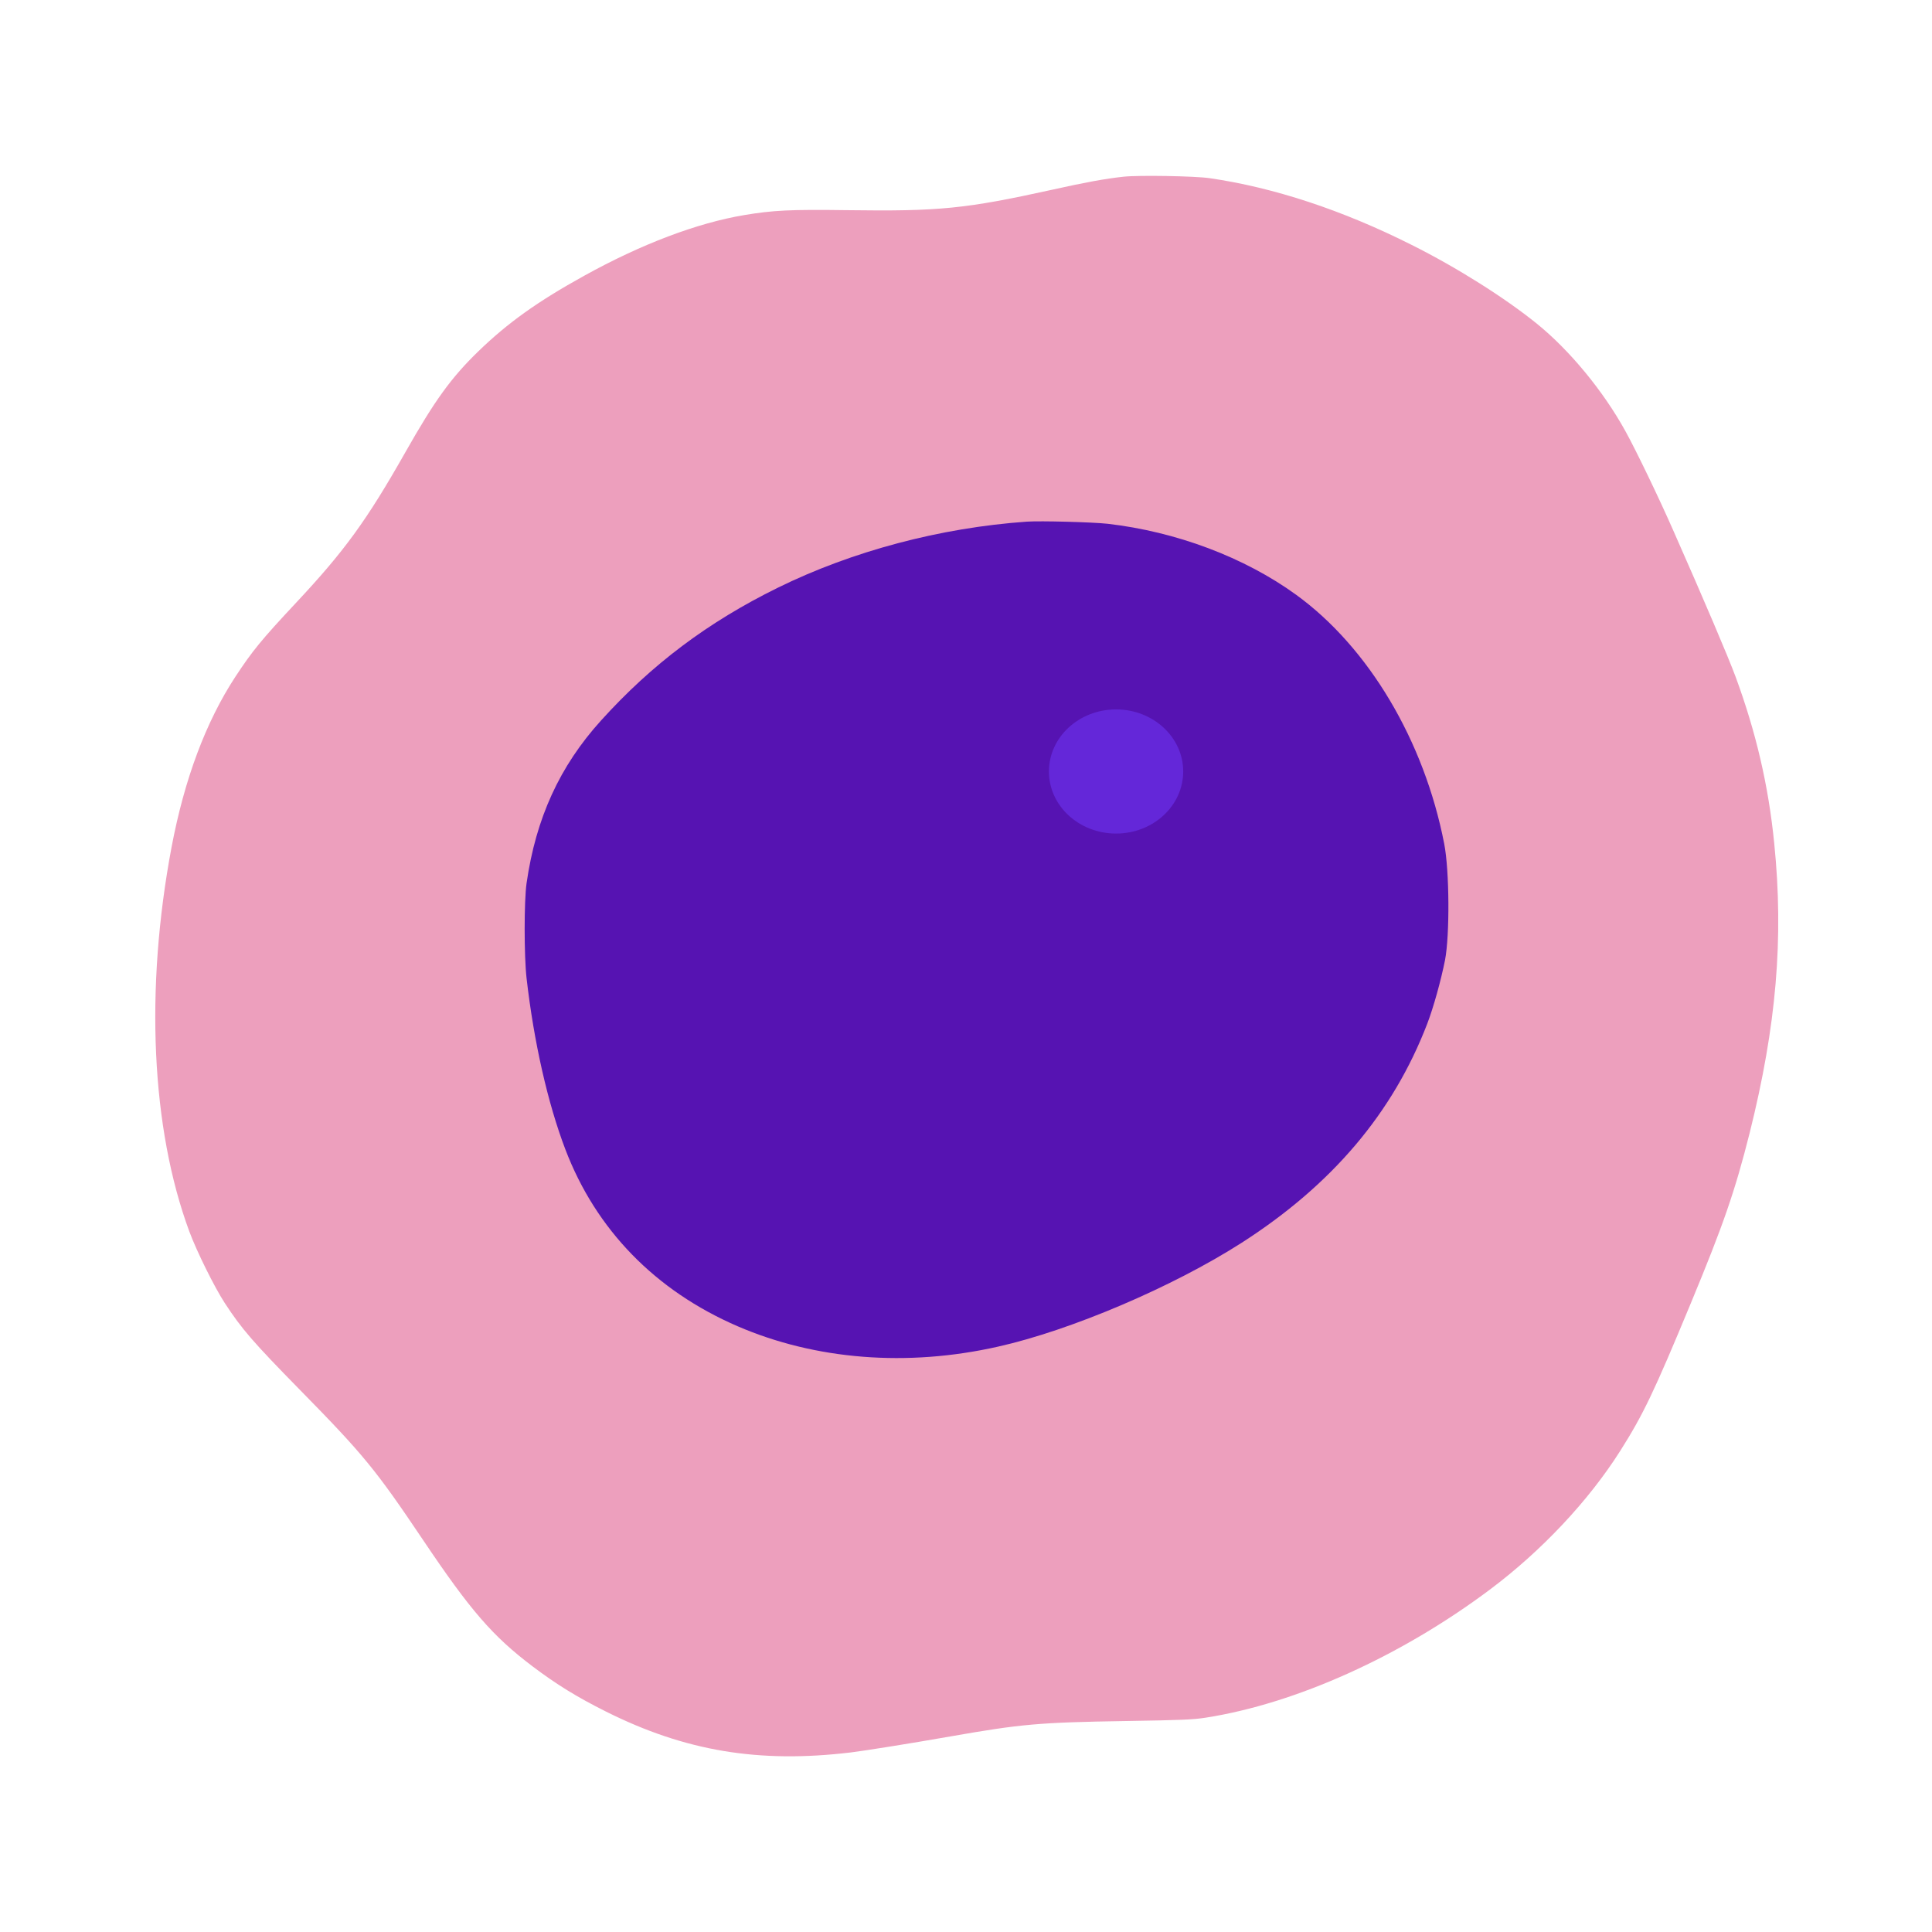
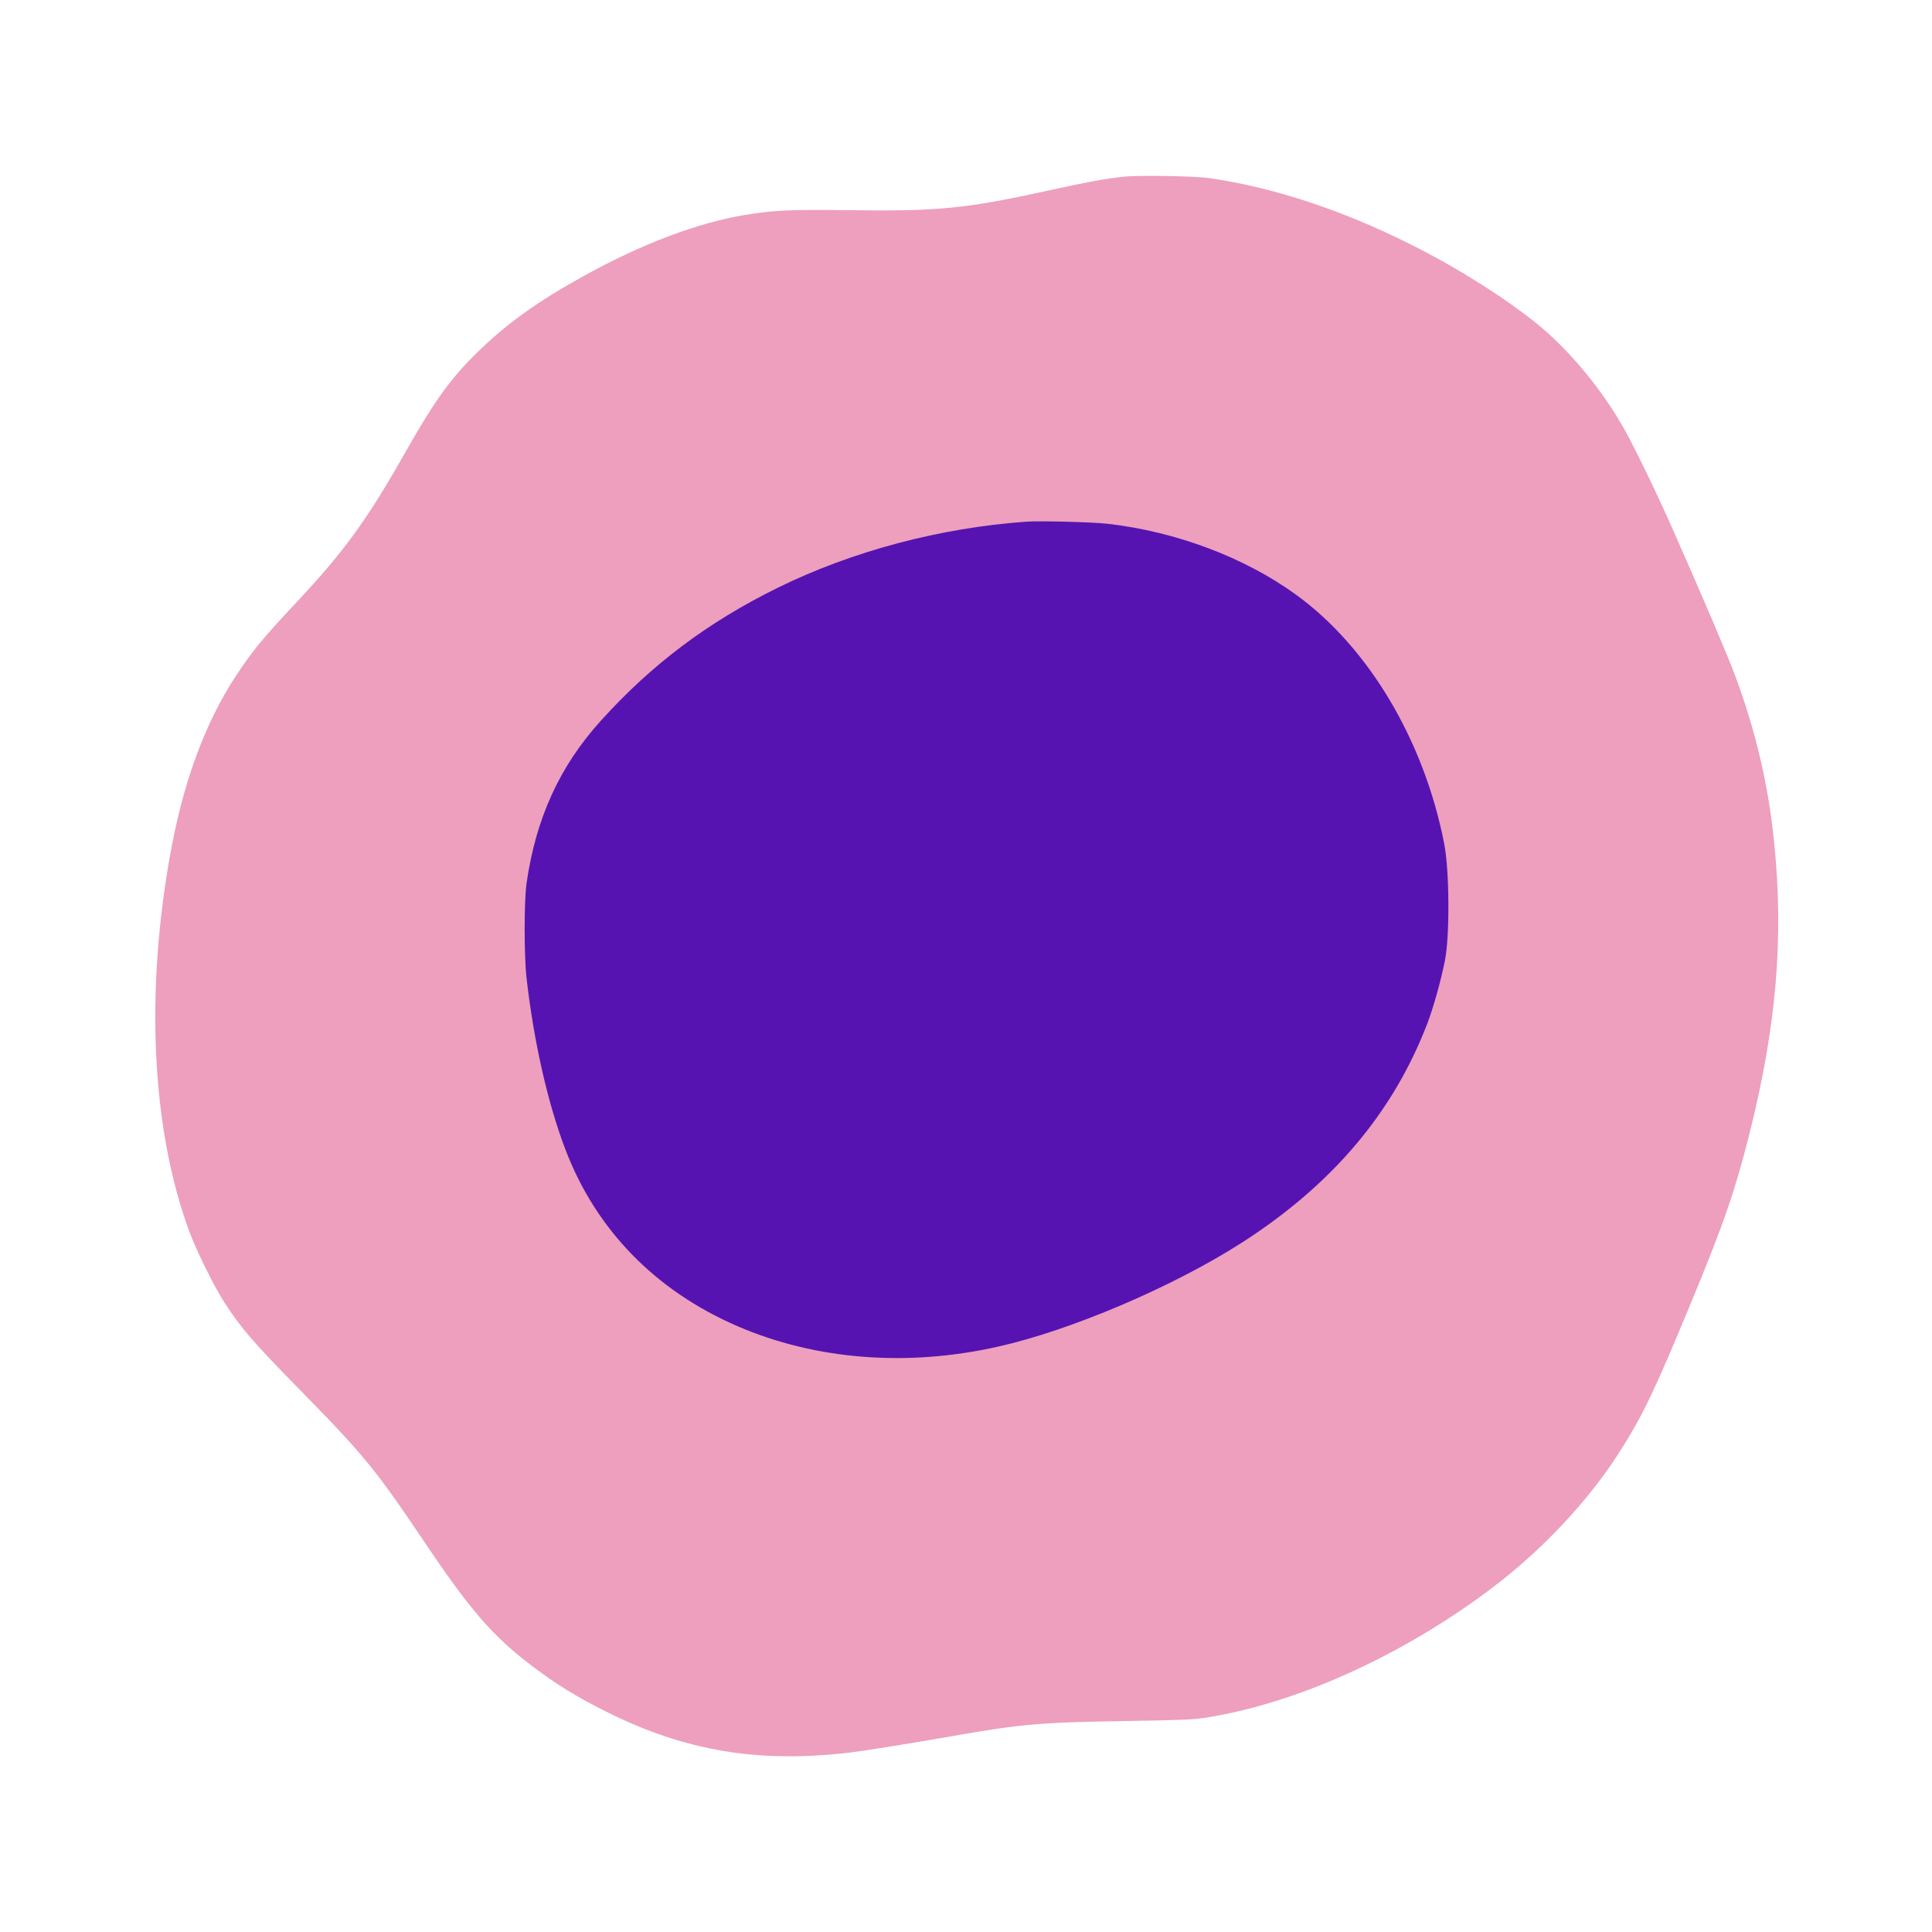
<svg xmlns="http://www.w3.org/2000/svg" viewBox="181 182 1685 1685" fill="none" version="1.1" id="svg2">
  <defs id="defs2" />
  <g transform="translate(0,2048) scale(0.1,-0.1)" stroke="none" id="g2">
    <path fill="#F76687" d="M11610 17119 c-158 -17 -334 -49 -625 -114 -753 -166 -982 -189 -1784 -178 -499 7 -651 -1 -901 -43 -410 -69 -895 -252 -1395 -529 -407 -225 -666 -410 -924 -660 -236 -229 -379 -426 -636 -880 -336 -593 -530 -860 -951 -1310 -306 -327 -383 -422 -531 -647 -257 -392 -445 -894 -557 -1488 -233 -1239 -177 -2451 155 -3350 65 -175 219 -486 309 -624 149 -228 246 -340 654 -756 557 -567 662 -696 1075 -1310 415 -618 608 -840 954 -1102 209 -158 389 -269 643 -396 690 -345 1333 -452 2134 -356 116 14 536 81 865 139 621 109 779 123 1535 135 487 8 583 12 694 29 789 123 1704 536 2481 1118 451 338 859 773 1134 1206 201 317 296 515 616 1287 286 689 387 982 515 1490 233 933 298 1695 214 2525 -50 503 -159 969 -336 1450 -66 178 -275 669 -543 1275 -126 287 -326 702 -419 870 -193 350 -486 705 -771 936 -282 228 -699 491 -1095 689 -601 302 -1200 500 -1760 581 -126 19 -623 27 -750 13z" id="path1" style="fill:#ed9fbd;fill-opacity:1" />
    <path fill="#39095b" d="m 10766.202,14110.508 c -755.431,-53.023 -1524.194,-257.161 -2172.976,-576.624 -608.789,-299.58 -1099.079,-668.09 -1541.969,-1158.553 -359.941,-397.671 -567.314,-851.018 -648.782,-1418.363 -22.219,-155.093 -22.219,-633.624 0,-828.484 63.693,-556.741 185.155,-1090.948 337.722,-1491.271 266.623,-701.229 785.056,-1234.109 1503.457,-1544.294 678.407,-292.952 1478.275,-356.579 2270.738,-177.627 633.97,141.836 1524.194,520.951 2124.095,905.367 788.019,505.044 1319.783,1132.04 1618.993,1910.152 54.806,143.162 119.981,377.788 155.531,556.741 41.474,217.394 38.512,779.437 -7.406,1014.064 -174.787,898.739 -659.152,1712.641 -1291.641,2171.29 -451.777,327.416 -1045.754,550.113 -1644.173,619.043 -134.794,14.582 -582.127,26.511 -703.589,18.558 z" id="path2" style="stroke-width:1.401;fill:#5613b2;fill-opacity:1" />
-     <ellipse style="fill:#6427d9;fill-opacity:1;stroke:none;stroke-width:10" id="path3" cx="11543.768" cy="-11931.438" transform="scale(1,-1)" rx="585.573" ry="541.379" />
  </g>
</svg>
